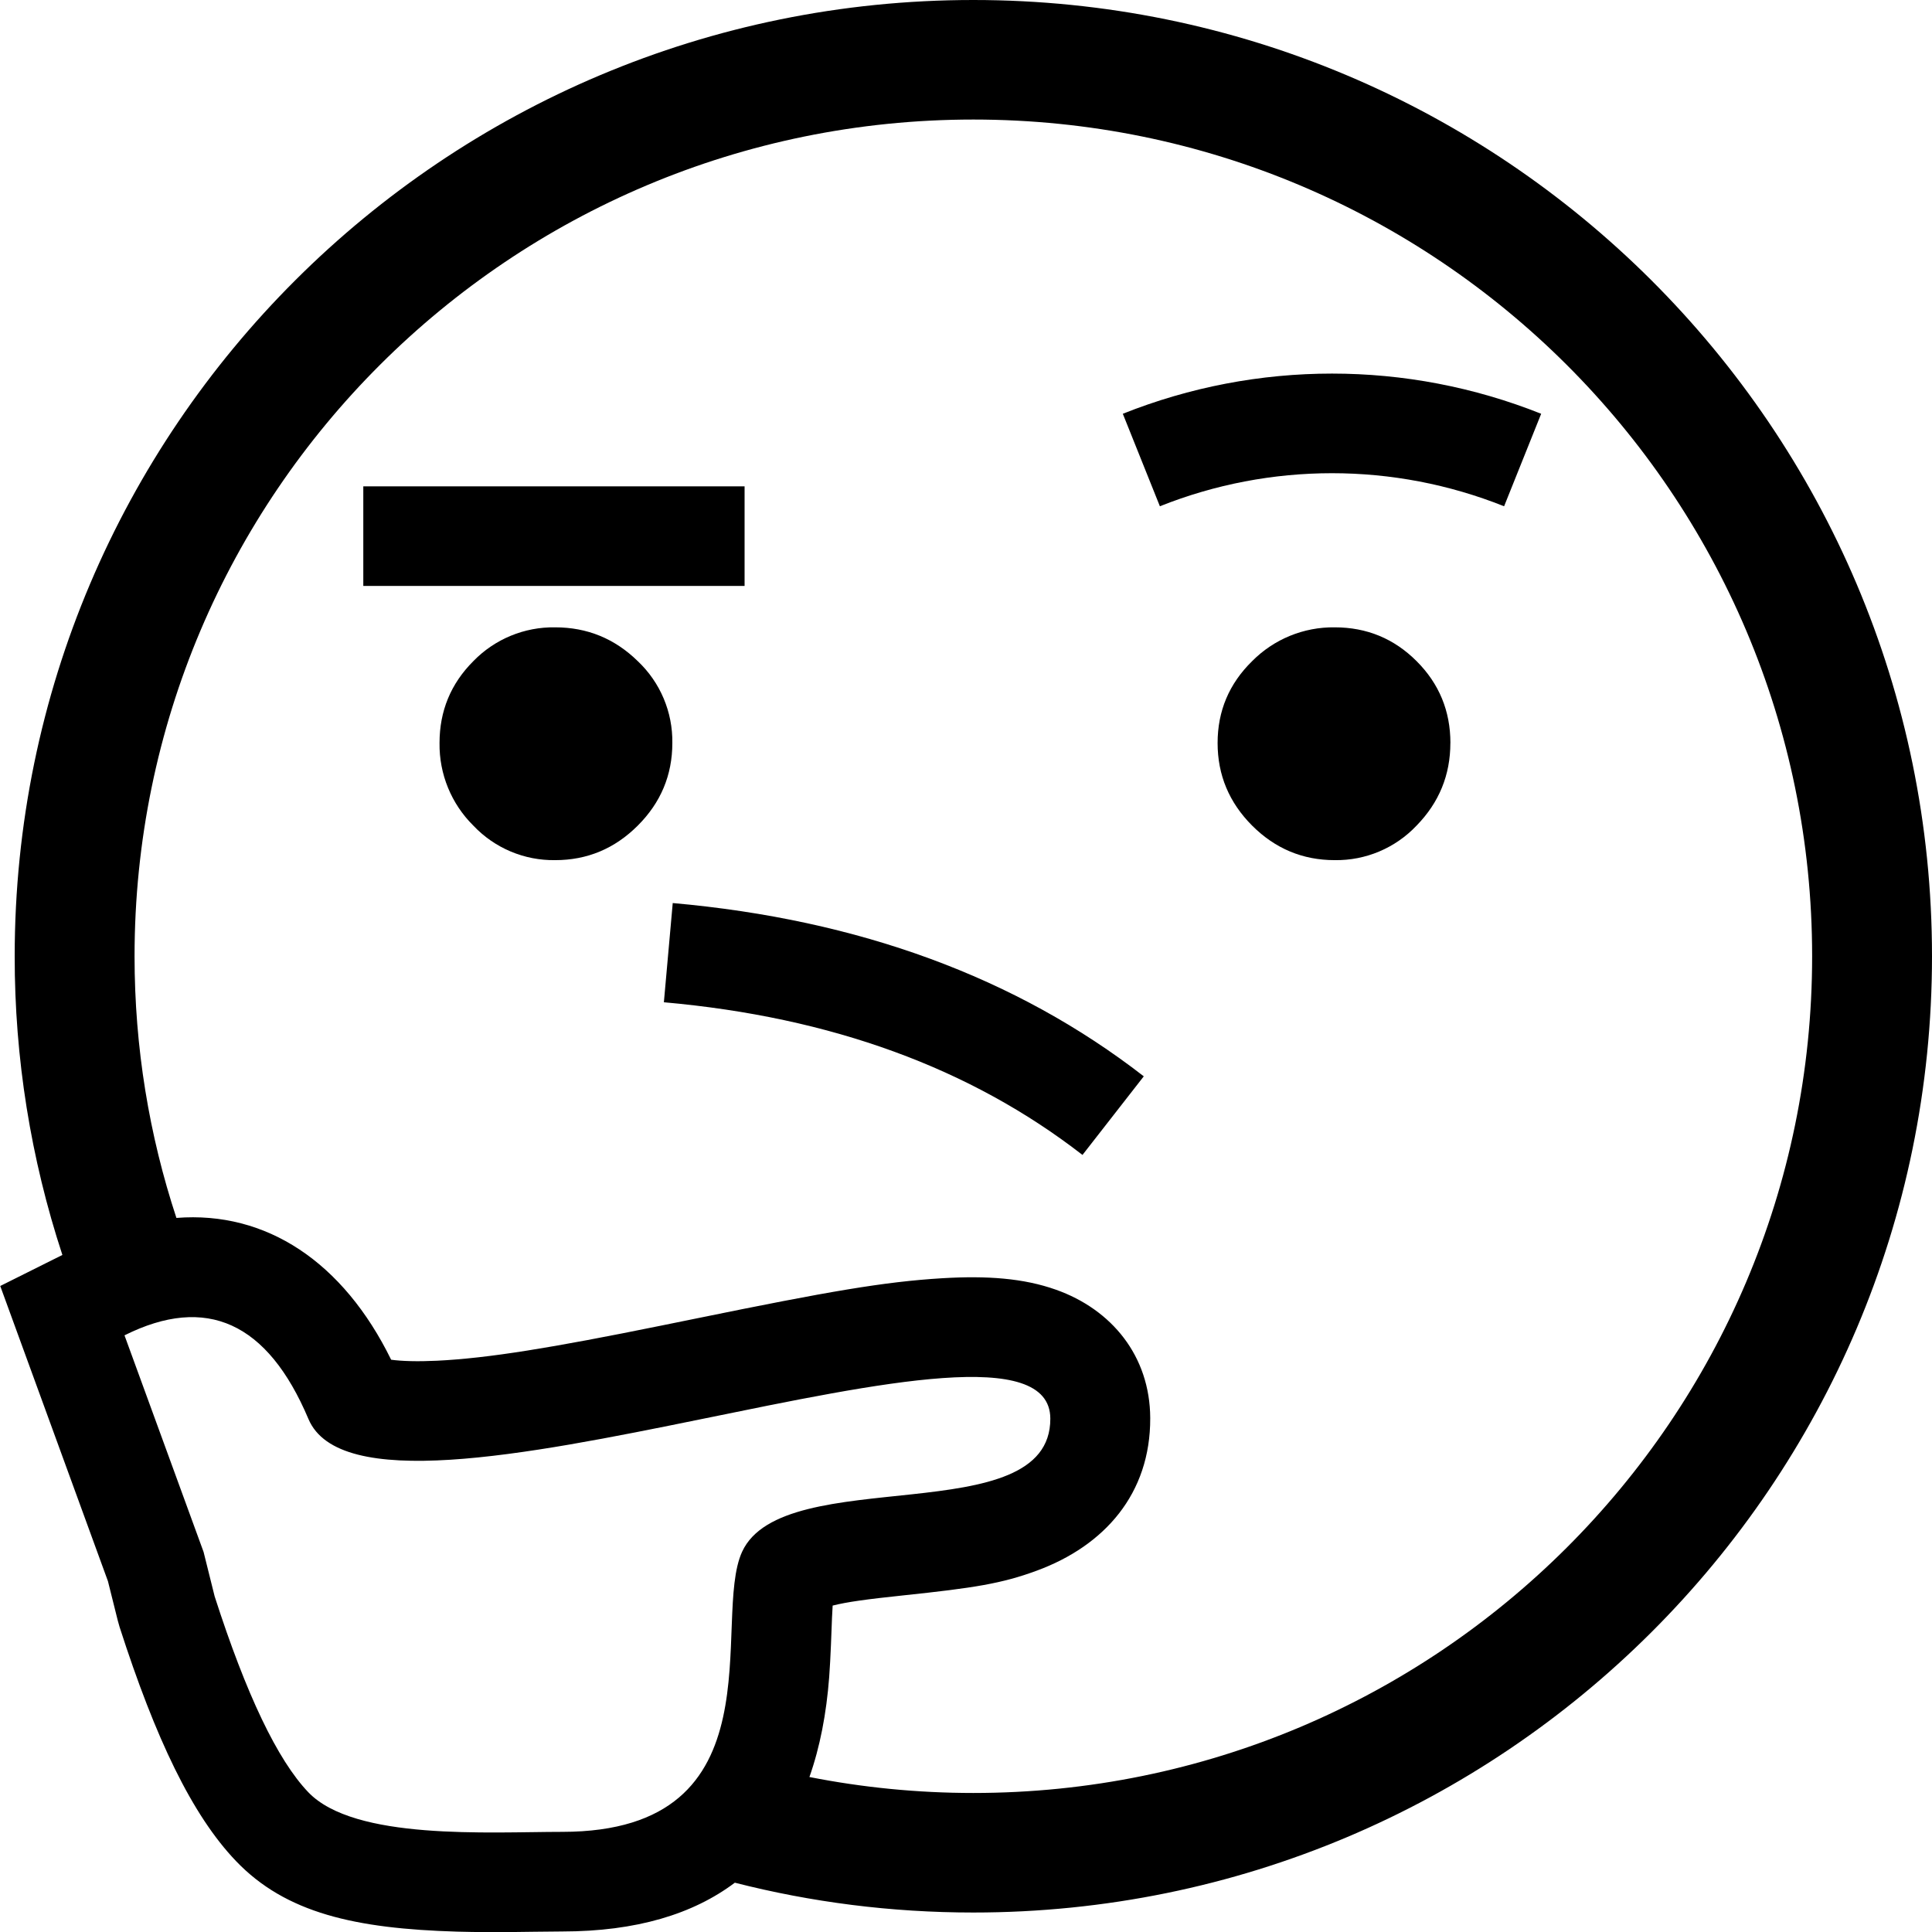
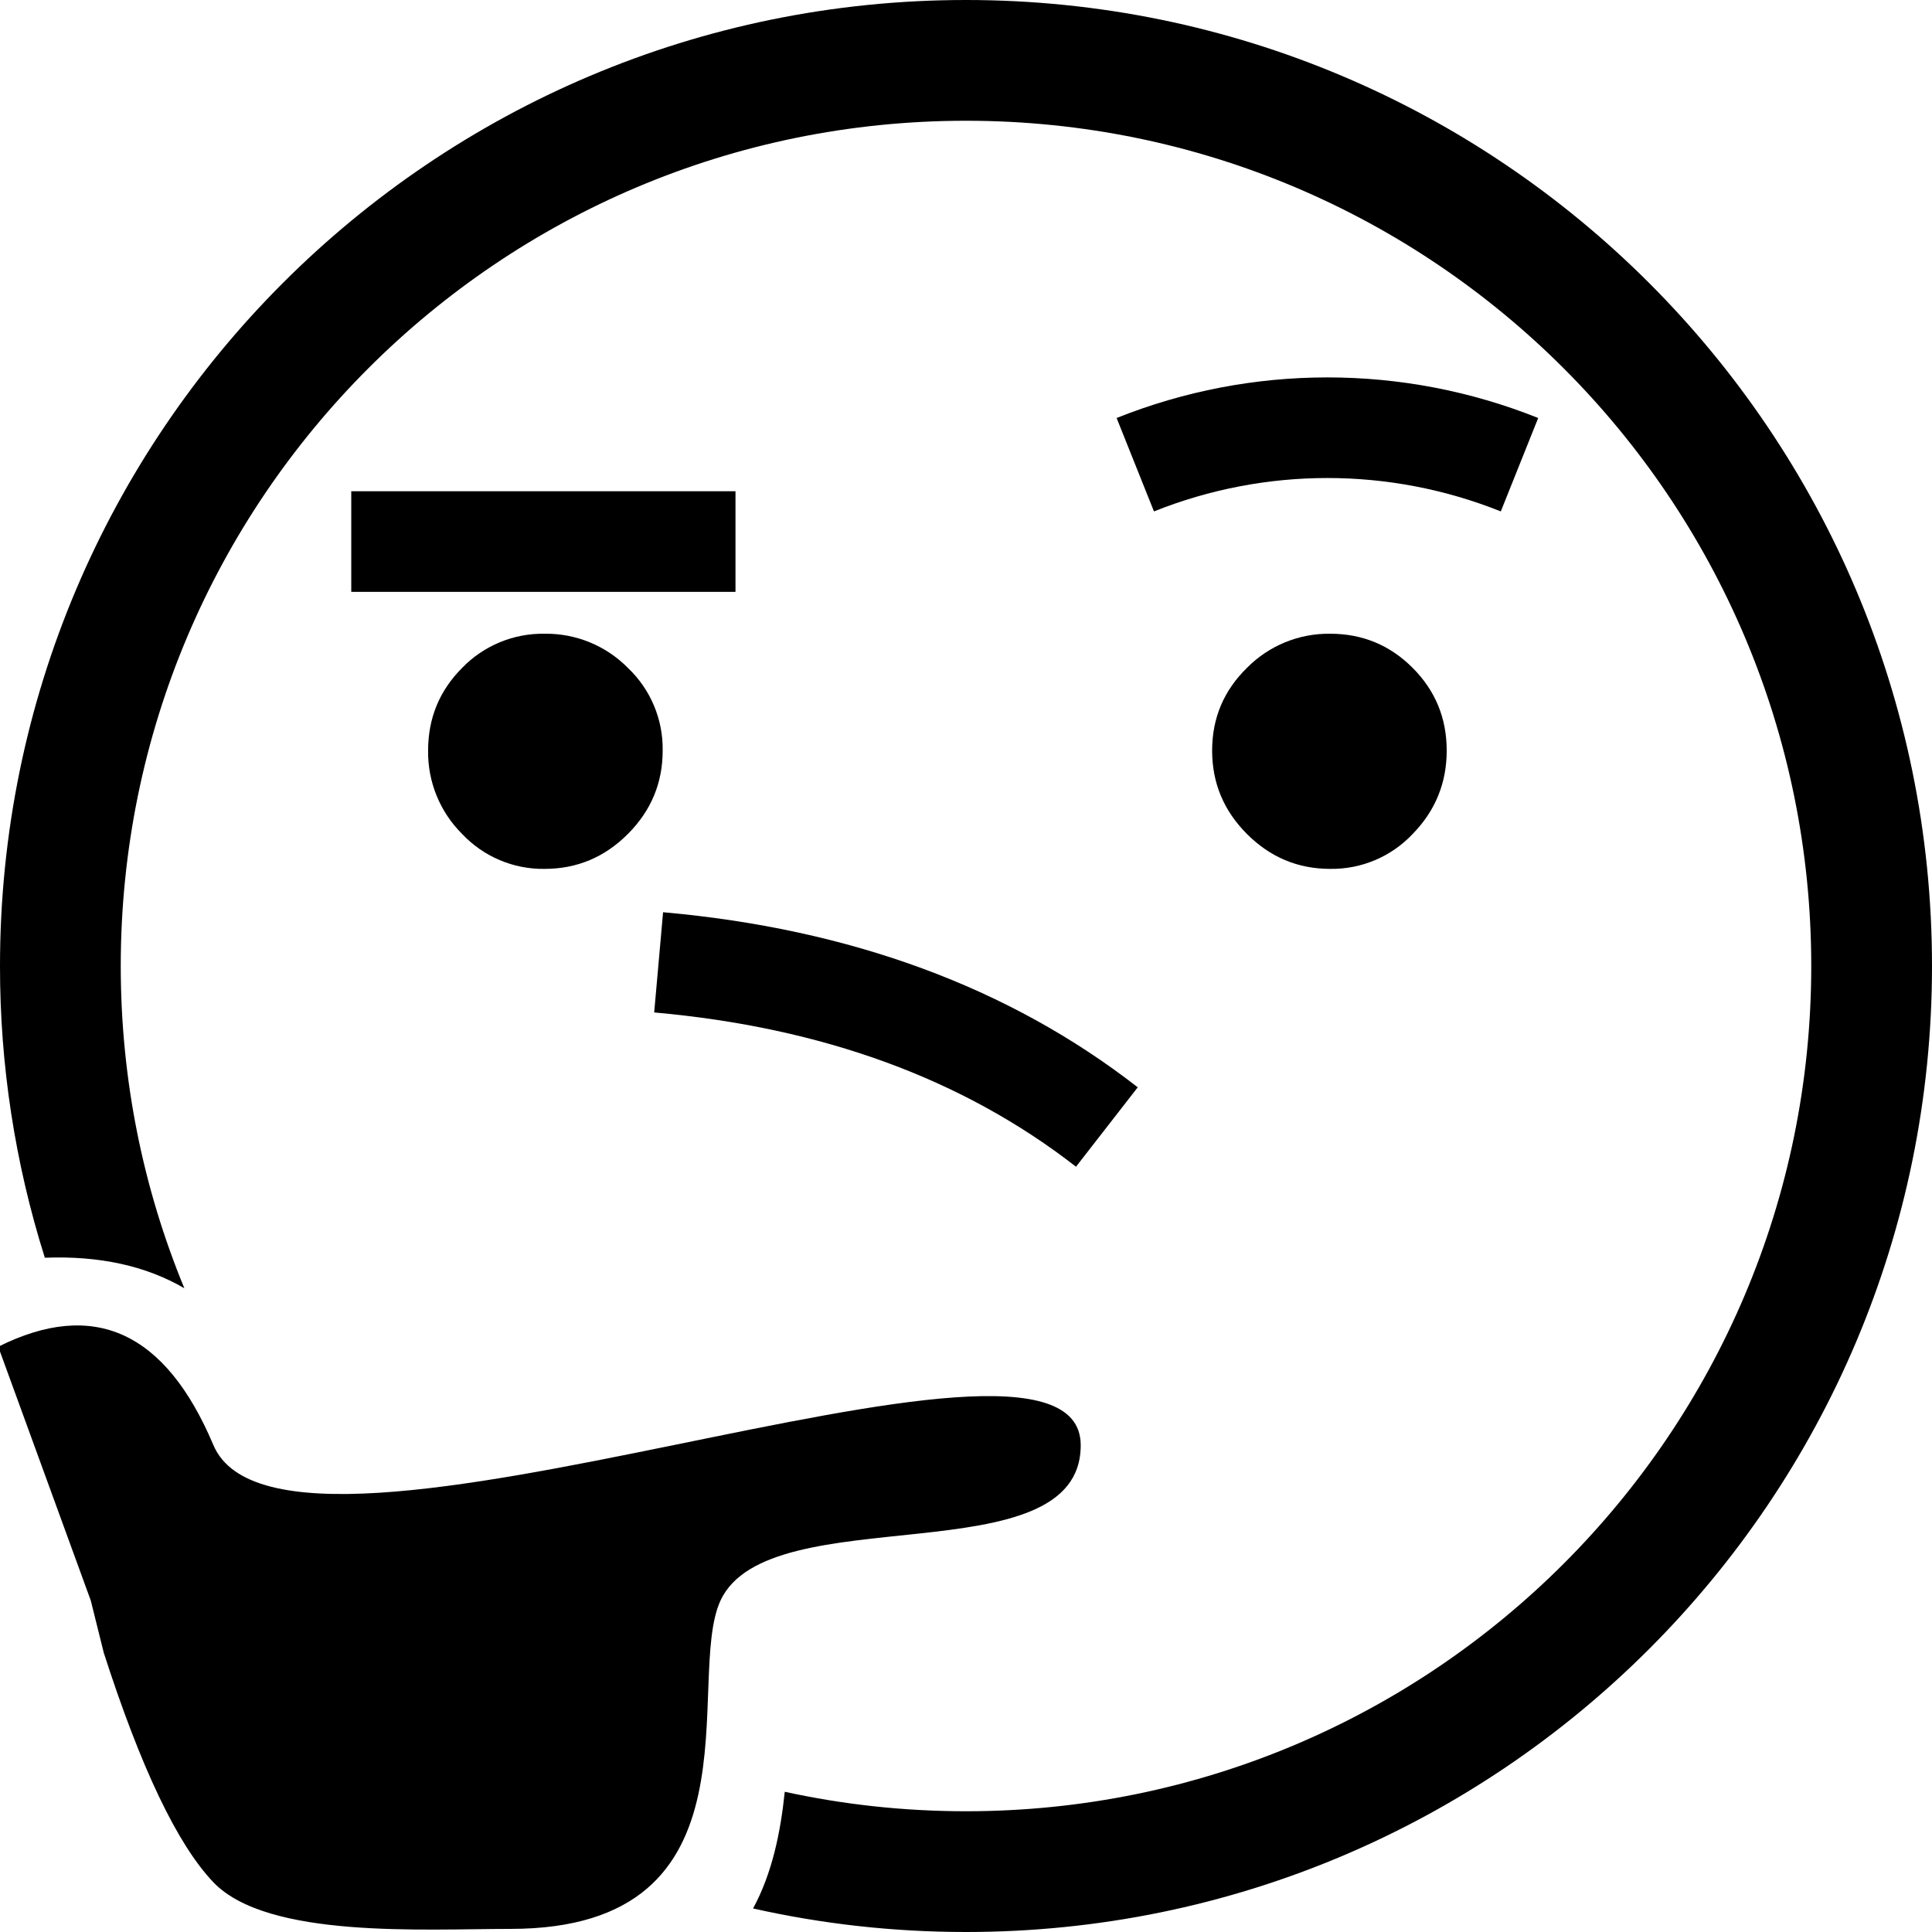
<svg xmlns="http://www.w3.org/2000/svg" width="48" height="48" viewBox="0 0 48 48">
-   <path d="M13.968 47.987c-.221 0-1.24.014-1.157.013a35.63 35.63 0 0 1-1.454-.009c-2.531-.074-4.258-.46-5.496-1.756-1.09-1.14-1.997-3.04-2.89-5.813l-.045-.16-.244-.977L.006 31.95l1.544-.771a23.683 23.683 0 0 1-1.185-7.422C.365 10.637 11.028 0 24.182 0S48 10.637 48 23.758c0 13.121-10.664 23.758-23.818 23.758-2.045 0-4.03-.257-5.925-.741-1.037.78-2.446 1.211-4.29 1.212zm6.14-3.838c1.318.26 2.68.397 4.074.397 11.51 0 20.84-9.307 20.84-20.788S35.693 2.97 24.183 2.97s-20.84 9.307-20.84 20.788c0 2.27.365 4.456 1.04 6.501 2.232-.176 4.144 1.094 5.335 3.523.267.036.652.048 1.135.025 1.279-.062 2.846-.319 5.57-.872l.905-.184c3.249-.664 4.636-.907 6.087-.994 1.11-.066 2.017 0 2.819.285 1.384.49 2.337 1.646 2.343 3.19.007 1.88-1.134 3.17-2.817 3.79-.87.322-1.564.43-3.318.615-.922.097-1.398.163-1.755.253a13.56 13.56 0 0 0-.016.302l-.026.67c-.013.308-.026.554-.044.802-.069.91-.229 1.744-.491 2.485zm15.926-25.69c0 .796-.28 1.48-.84 2.053a2.74 2.74 0 0 1-2.033.858c-.796 0-1.48-.286-2.052-.858-.572-.573-.858-1.257-.858-2.052 0-.796.286-1.474.858-2.034a2.832 2.832 0 0 1 2.052-.84c.796 0 1.474.28 2.034.84.56.56.84 1.238.84 2.034zm-7.217-5.881l-.921-2.298a14.026 14.026 0 0 1 10.394 0l-.921 2.298a11.54 11.54 0 0 0-8.552 0zM16.704 18.46c0 .795-.286 1.48-.859 2.052-.572.572-1.256.858-2.052.858a2.74 2.74 0 0 1-2.033-.858 2.831 2.831 0 0 1-.84-2.052c0-.796.28-1.474.84-2.034a2.77 2.77 0 0 1 2.033-.84c.796 0 1.48.28 2.052.84a2.74 2.74 0 0 1 .859 2.034zm-.21 6.44l.22-2.464c4.619.41 8.53 1.843 11.703 4.305l-1.523 1.953c-2.78-2.157-6.238-3.424-10.4-3.793zM9.026 14.557v-2.474h9.473v2.474H9.026zM5.333 39.662c.787 2.444 1.562 4.065 2.325 4.864 1.15 1.204 4.482.987 6.311.986 5.475-.003 3.69-5.277 4.47-6.962 1.03-2.225 7.667-.472 7.656-3.306-.014-3.59-16.91 3.612-18.432.01-1.014-2.4-2.537-3.093-4.57-2.078l1.965 5.382.275 1.104z" />
+   <g fill="#000" fill-rule="evenodd">
+     <path d="M18.71 47.415c.472-.869.682-1.882.787-2.899 1.45.317 2.957.484 4.503.484 11.598 0 21-9.402 21-21S35.598 3 24 3 3 12.402 3 24c0 2.835.562 5.539 1.58 8.006-.955-.557-2.11-.81-3.466-.758A23.988 23.988 0 0 1 0 24C0 10.745 10.745 0 24 0s24 10.745 24 24-10.745 24-24 24c-1.817 0-3.588-.202-5.29-.585zM2.578 41.062l-.322-1.295-2.3-6.308c2.375-1.188 4.156-.374 5.344 2.44 1.781 4.22 21.532-4.208 21.55 0 .015 3.32-7.747 1.262-8.95 3.868-.91 1.974 1.181 8.156-5.22 8.156-2.14 0-6.035.251-7.38-1.16-.893-.937-1.8-2.837-2.722-5.701z" fill-rule="nonzero" />
+     <path d="M35.943 18.648c0 .804-.282 1.495-.846 2.072a2.757 2.757 0 0 1-2.05.867c-.801 0-1.49-.289-2.067-.867-.577-.577-.865-1.268-.865-2.072 0-.805.288-1.49.865-2.055a2.85 2.85 0 0 1 2.068-.848c.802 0 1.485.283 2.049.848.564.566.846 1.25.846 2.055z" />
+     <path d="M28.67 12.706l-.928-2.321a14.101 14.101 0 0 1 10.474 0l-.929 2.321a11.601 11.601 0 0 0-8.617 0z" fill-rule="nonzero" />
+     <path d="M16.464 18.648c0 .804-.288 1.495-.865 2.072-.576.578-1.266.867-2.068.867a2.757 2.757 0 0 1-2.049-.867 2.864 2.864 0 0 1-.846-2.072c0-.805.282-1.49.846-2.055a2.787 2.787 0 0 1 2.05-.848 2.85 2.85 0 0 1 2.067.848 2.77 2.77 0 0 1 .865 2.055z" />
+     <path d="M16.253 25.154l.221-2.49c4.655.414 8.596 1.862 11.793 4.35l-1.534 1.973c-2.803-2.18-6.286-3.46-10.48-3.833zM8.727 14.705v-2.5h9.546v2.5z" fill-rule="nonzero" />
+   </g>
</svg>
